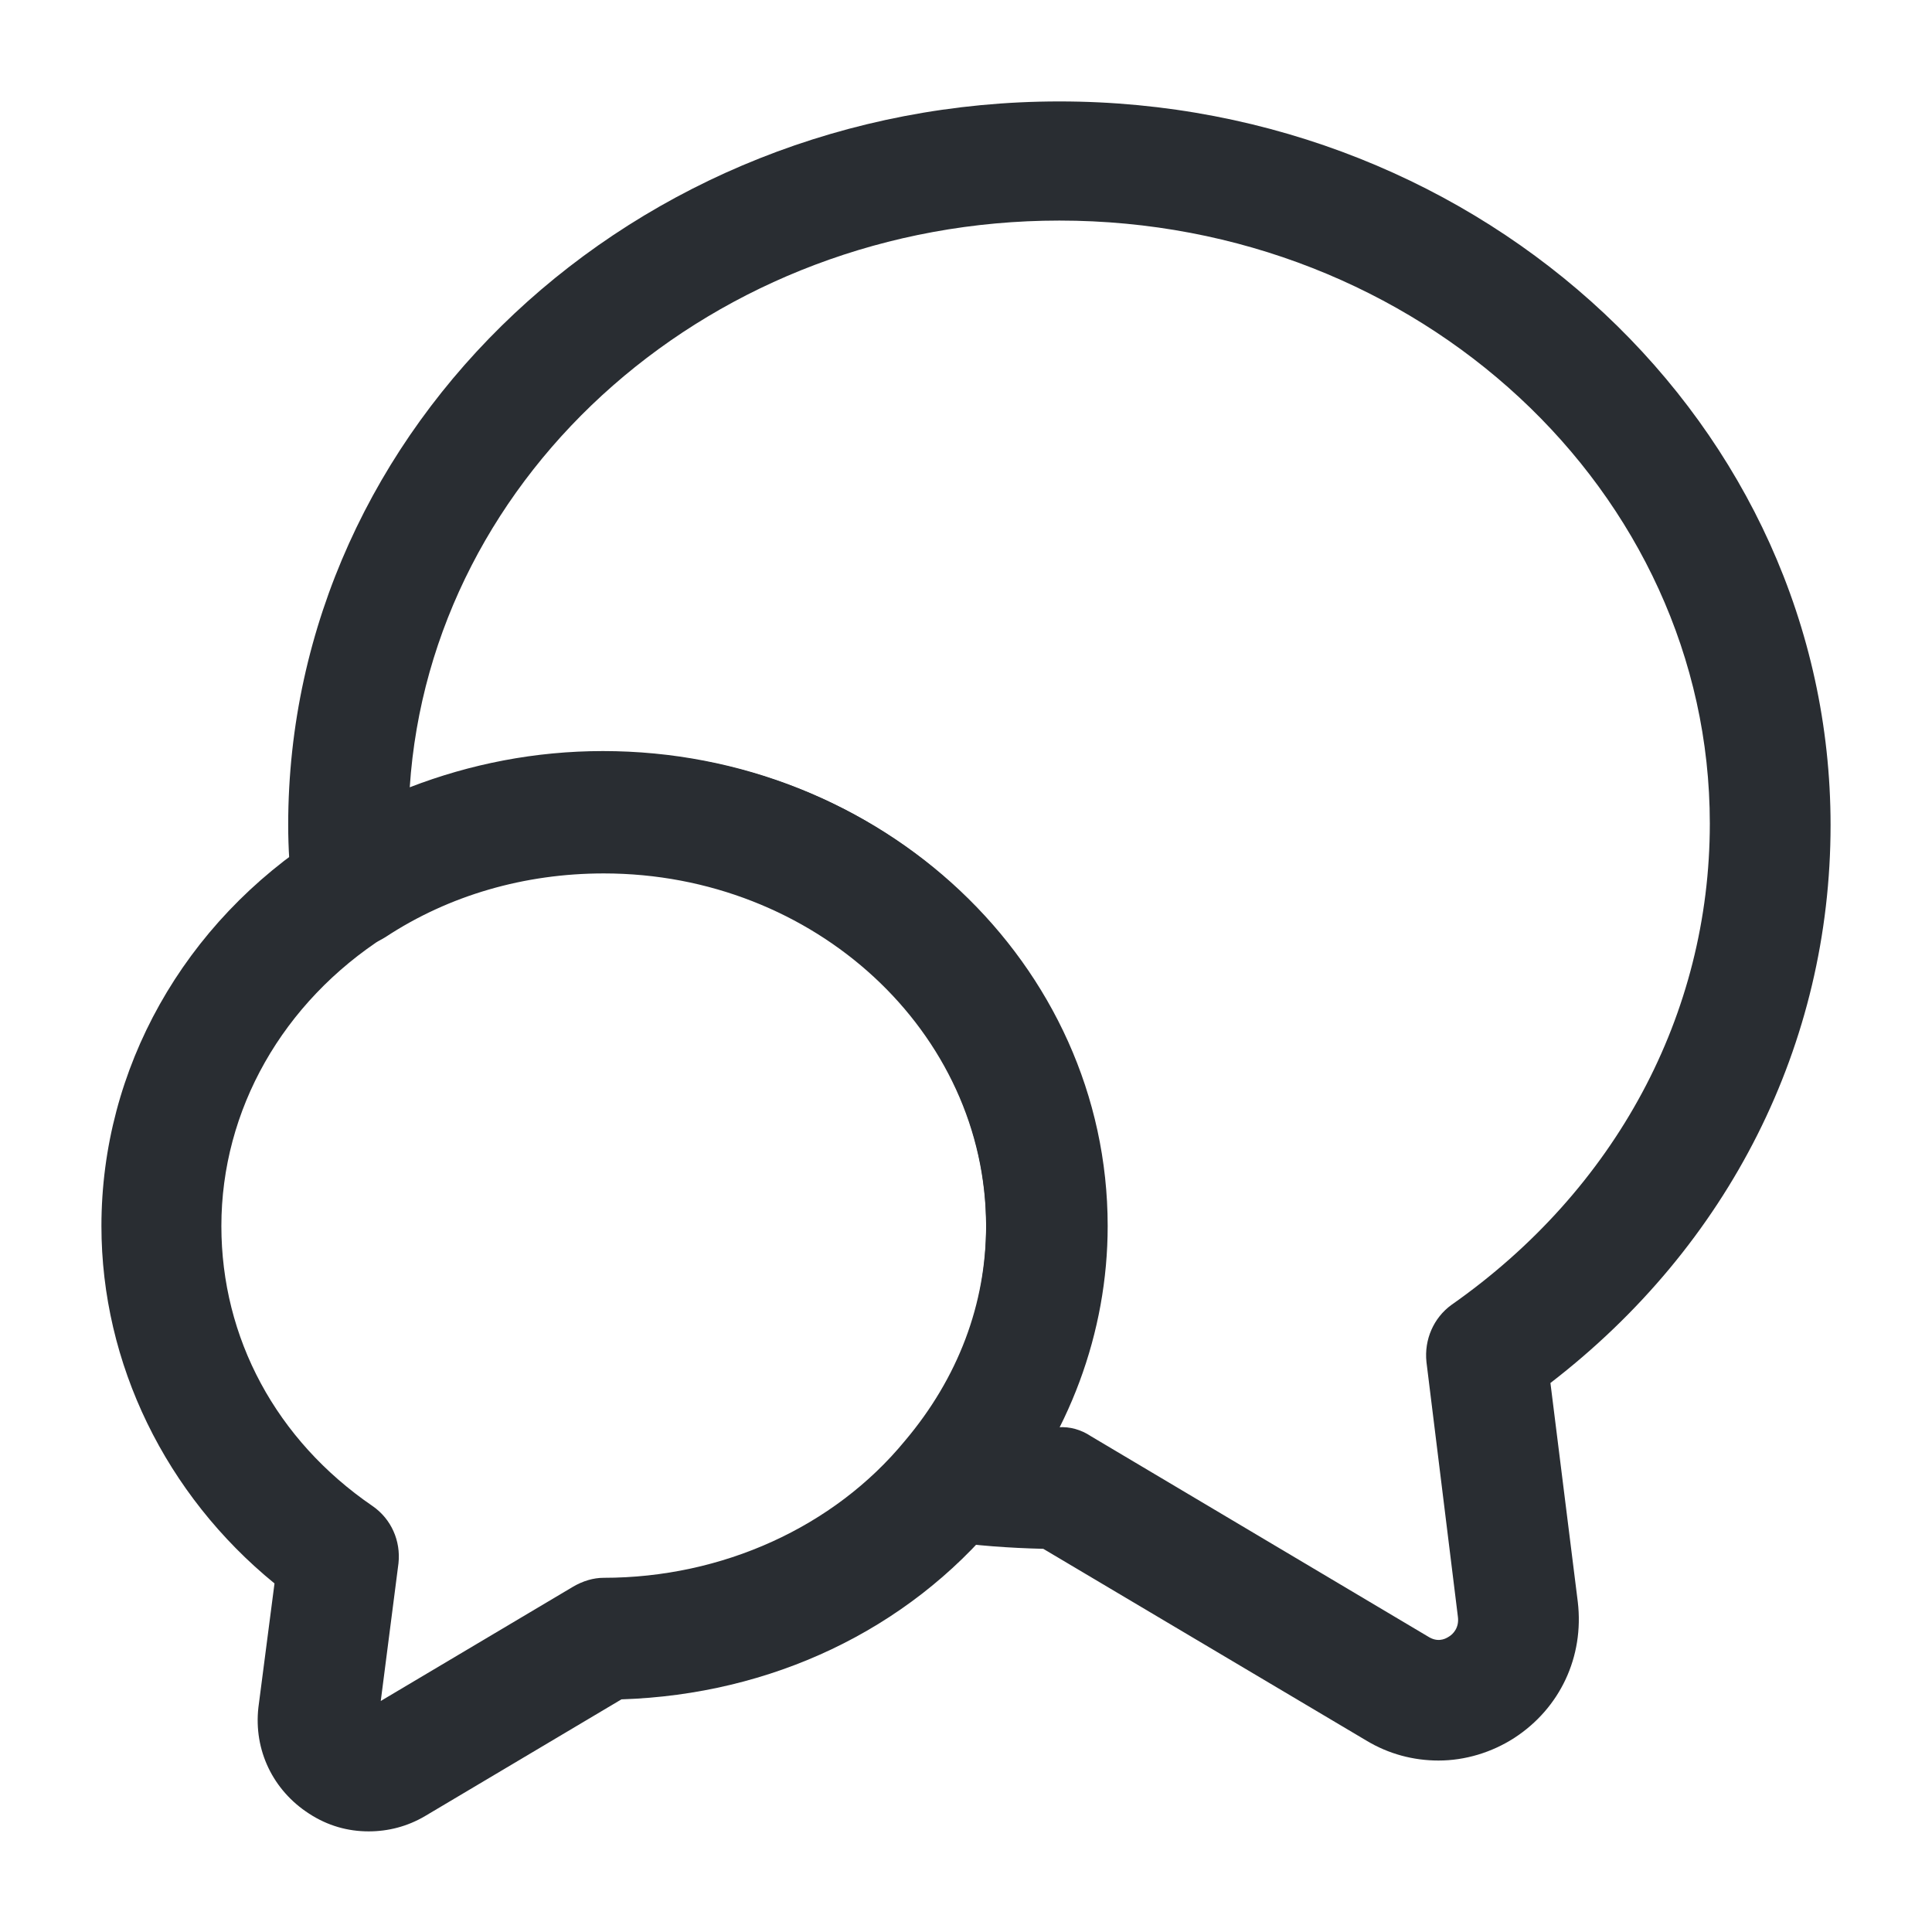
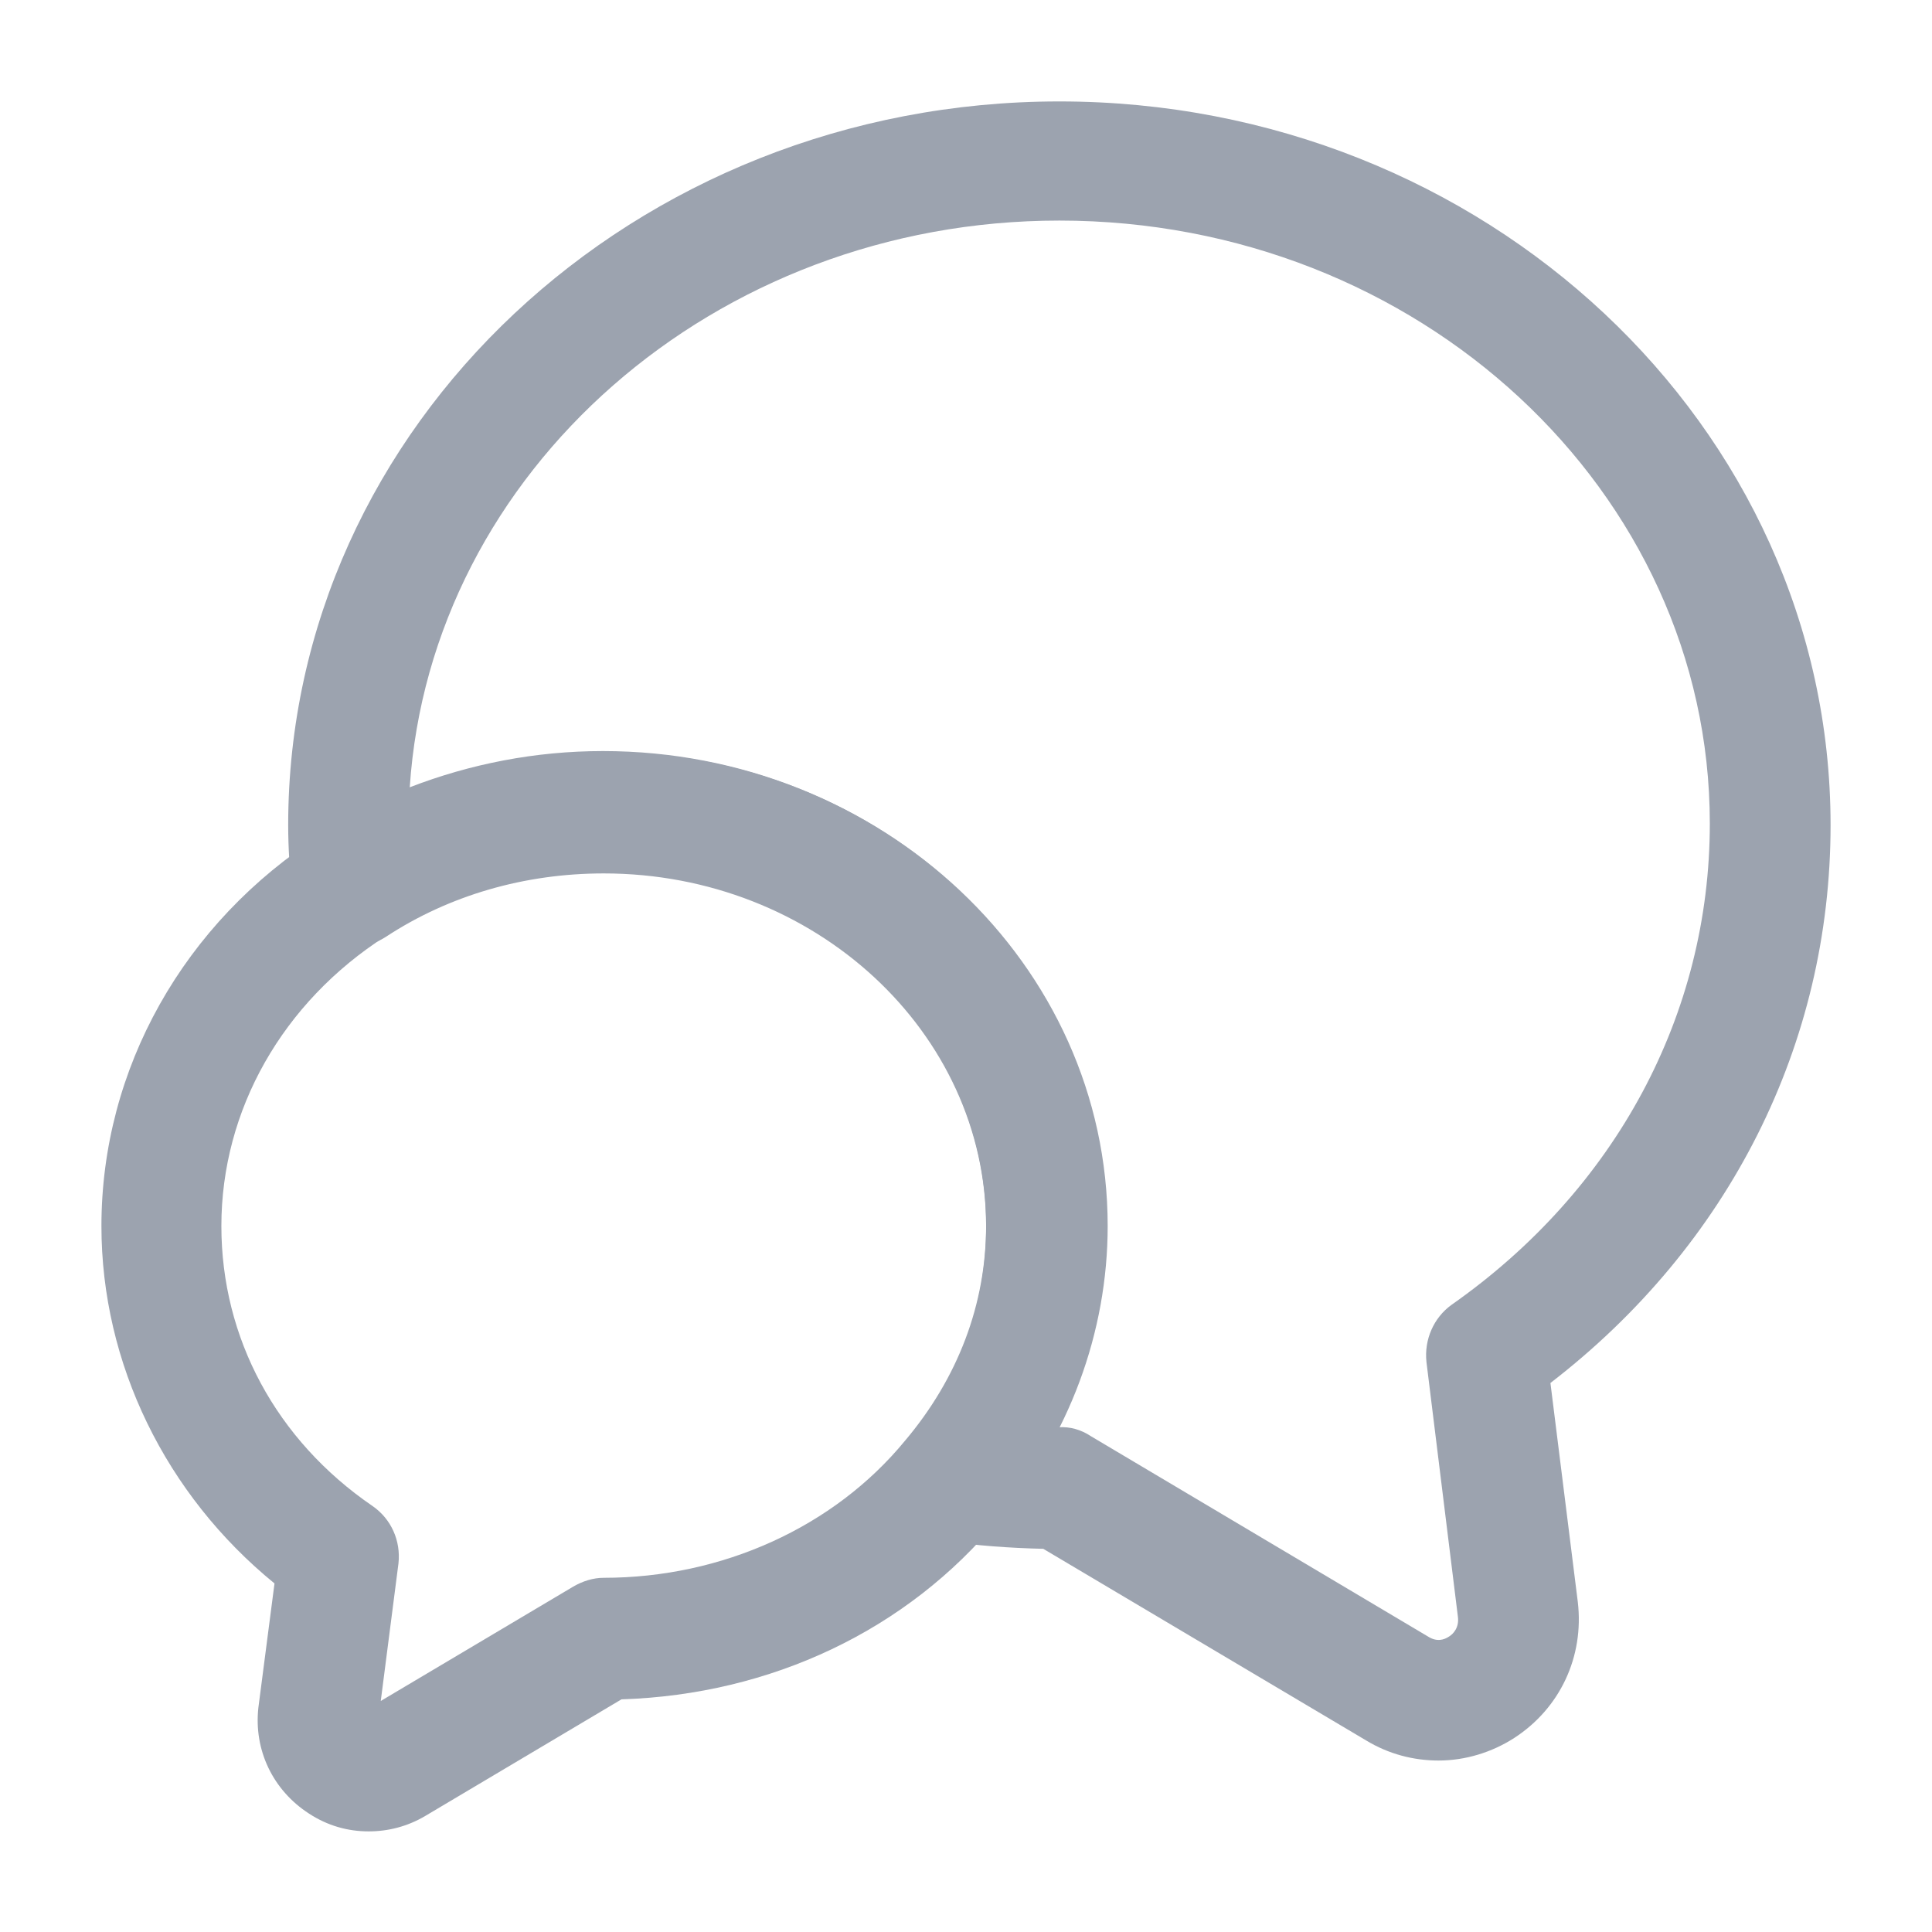
<svg xmlns="http://www.w3.org/2000/svg" width="24" height="24" viewBox="0 0 24 24" fill="none">
-   <path d="M17.87 21.87C17.56 21.87 17.25 21.79 16.97 21.62L12.96 19.24C12.54 19.23 12.12 19.2 11.72 19.14C11.45 19.1 11.22 18.92 11.12 18.66C11.02 18.4 11.07 18.12 11.25 17.91C11.91 17.14 12.25 16.22 12.25 15.24C12.25 12.82 10.12 10.85 7.5 10.85C6.52 10.85 5.58 11.12 4.79 11.64C4.57 11.78 4.3 11.8 4.06 11.69C3.83 11.58 3.66 11.36 3.63 11.1C3.6 10.82 3.58 10.54 3.58 10.25C3.58 5.29 7.88 1.26 13.16 1.26C18.44 1.26 22.74 5.29 22.74 10.25C22.74 12.97 21.48 15.47 19.26 17.18L19.6 19.9C19.68 20.58 19.38 21.22 18.81 21.59C18.53 21.77 18.2 21.87 17.87 21.87ZM13.15 17.73C13.29 17.72 13.43 17.76 13.55 17.84L17.74 20.33C17.85 20.4 17.94 20.37 18 20.33C18.05 20.3 18.13 20.22 18.11 20.08L17.72 16.92C17.69 16.64 17.81 16.37 18.03 16.21C20.07 14.78 21.24 12.6 21.24 10.23C21.24 6.1 17.62 2.74 13.16 2.74C8.87 2.74 5.35 5.86 5.09 9.78C5.84 9.49 6.65 9.33 7.49 9.33C10.94 9.33 13.74 11.97 13.74 15.22C13.75 16.1 13.54 16.95 13.15 17.73Z" fill="#292D32" />
-   <path d="M4.58 22.75C4.32 22.75 4.07 22.68 3.84 22.53C3.39 22.24 3.15 21.74 3.21 21.21L3.41 19.67C2.06 18.57 1.26 16.94 1.26 15.23C1.26 13.28 2.28 11.46 3.99 10.37C5.02 9.7 6.24 9.34 7.51 9.34C10.96 9.34 13.76 11.98 13.76 15.23C13.76 16.55 13.28 17.85 12.4 18.88C11.27 20.25 9.58 21.05 7.72 21.11L5.28 22.56C5.06 22.69 4.82 22.75 4.58 22.75ZM7.5 10.84C6.52 10.84 5.58 11.11 4.79 11.63C3.51 12.45 2.75 13.79 2.75 15.23C2.75 16.62 3.43 17.89 4.63 18.71C4.86 18.87 4.98 19.14 4.95 19.42L4.73 21.13L7.12 19.71C7.24 19.64 7.37 19.6 7.5 19.6C8.97 19.6 10.36 18.97 11.24 17.9C11.9 17.12 12.25 16.2 12.25 15.22C12.25 12.81 10.12 10.84 7.5 10.84Z" fill="#292D32" />
+   <path d="M17.87 21.87C17.56 21.87 17.25 21.79 16.97 21.62L12.96 19.24C12.54 19.23 12.12 19.2 11.72 19.14C11.45 19.1 11.22 18.92 11.12 18.66C11.02 18.4 11.07 18.12 11.25 17.91C11.91 17.14 12.25 16.22 12.25 15.24C12.25 12.82 10.12 10.85 7.5 10.85C6.52 10.85 5.58 11.12 4.79 11.64C4.57 11.78 4.3 11.8 4.06 11.69C3.83 11.58 3.66 11.36 3.63 11.1C3.6 10.82 3.58 10.54 3.58 10.25C3.58 5.29 7.88 1.26 13.16 1.26C18.44 1.26 22.74 5.29 22.74 10.25C22.74 12.97 21.48 15.47 19.26 17.18L19.6 19.9C19.68 20.58 19.38 21.22 18.81 21.59C18.53 21.77 18.2 21.87 17.87 21.87ZM13.15 17.73C13.29 17.72 13.43 17.76 13.55 17.84L17.74 20.33C17.85 20.4 17.94 20.37 18 20.33C18.05 20.3 18.13 20.22 18.11 20.08L17.72 16.92C17.69 16.64 17.81 16.37 18.03 16.21C20.07 14.78 21.24 12.6 21.24 10.23C21.24 6.1 17.62 2.74 13.16 2.74C8.87 2.74 5.35 5.86 5.09 9.78C5.84 9.49 6.65 9.33 7.49 9.33C10.94 9.33 13.74 11.97 13.74 15.22C13.75 16.1 13.54 16.95 13.15 17.73Z" fill="#9CA3AF" />
+   <path d="M4.58 22.75C4.32 22.75 4.07 22.68 3.84 22.53C3.39 22.24 3.15 21.74 3.21 21.21L3.41 19.67C2.06 18.57 1.26 16.94 1.26 15.23C1.26 13.28 2.28 11.46 3.99 10.37C5.02 9.7 6.24 9.34 7.51 9.34C10.96 9.34 13.76 11.98 13.76 15.23C13.76 16.55 13.28 17.85 12.4 18.88C11.27 20.25 9.58 21.05 7.72 21.11L5.28 22.56C5.06 22.69 4.82 22.75 4.58 22.75ZM7.5 10.84C6.52 10.84 5.58 11.11 4.79 11.63C3.51 12.45 2.75 13.79 2.75 15.23C2.75 16.62 3.43 17.89 4.63 18.71C4.86 18.87 4.98 19.14 4.95 19.42L4.73 21.13L7.12 19.71C7.24 19.64 7.37 19.6 7.5 19.6C8.97 19.6 10.36 18.97 11.24 17.9C11.9 17.12 12.25 16.2 12.25 15.22C12.25 12.81 10.12 10.84 7.5 10.84Z" fill="#9CA3AF" />
</svg>
